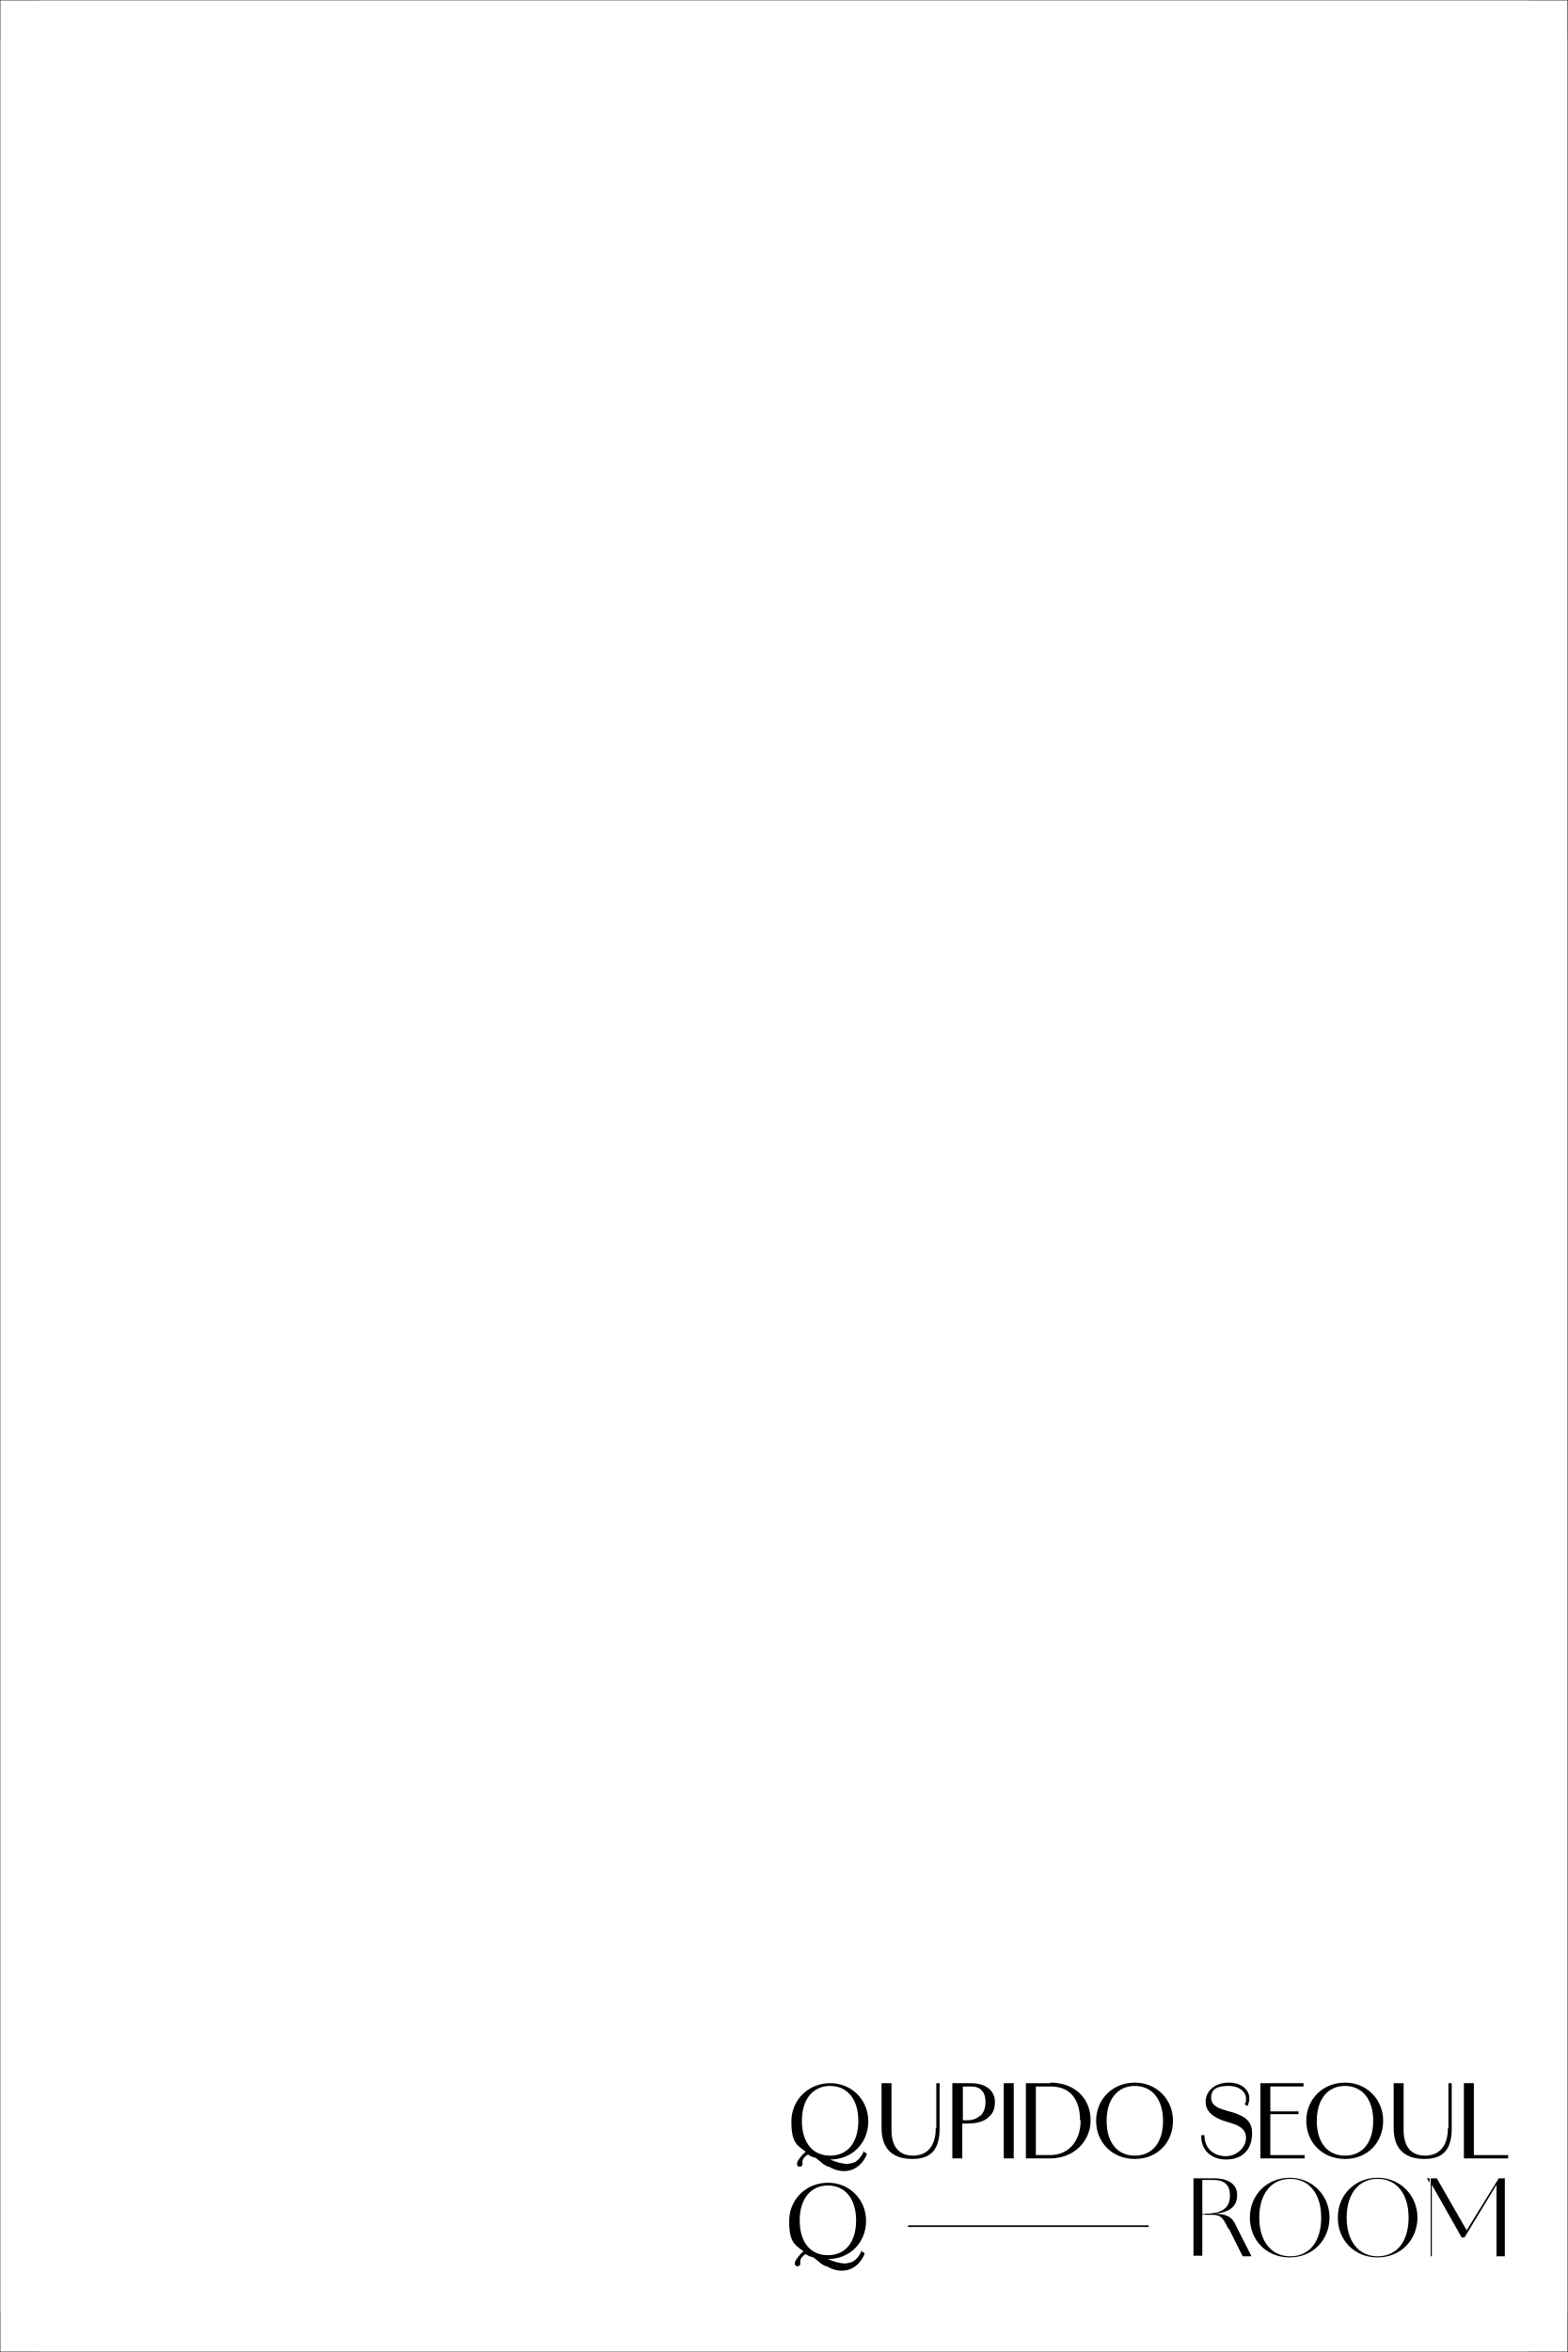
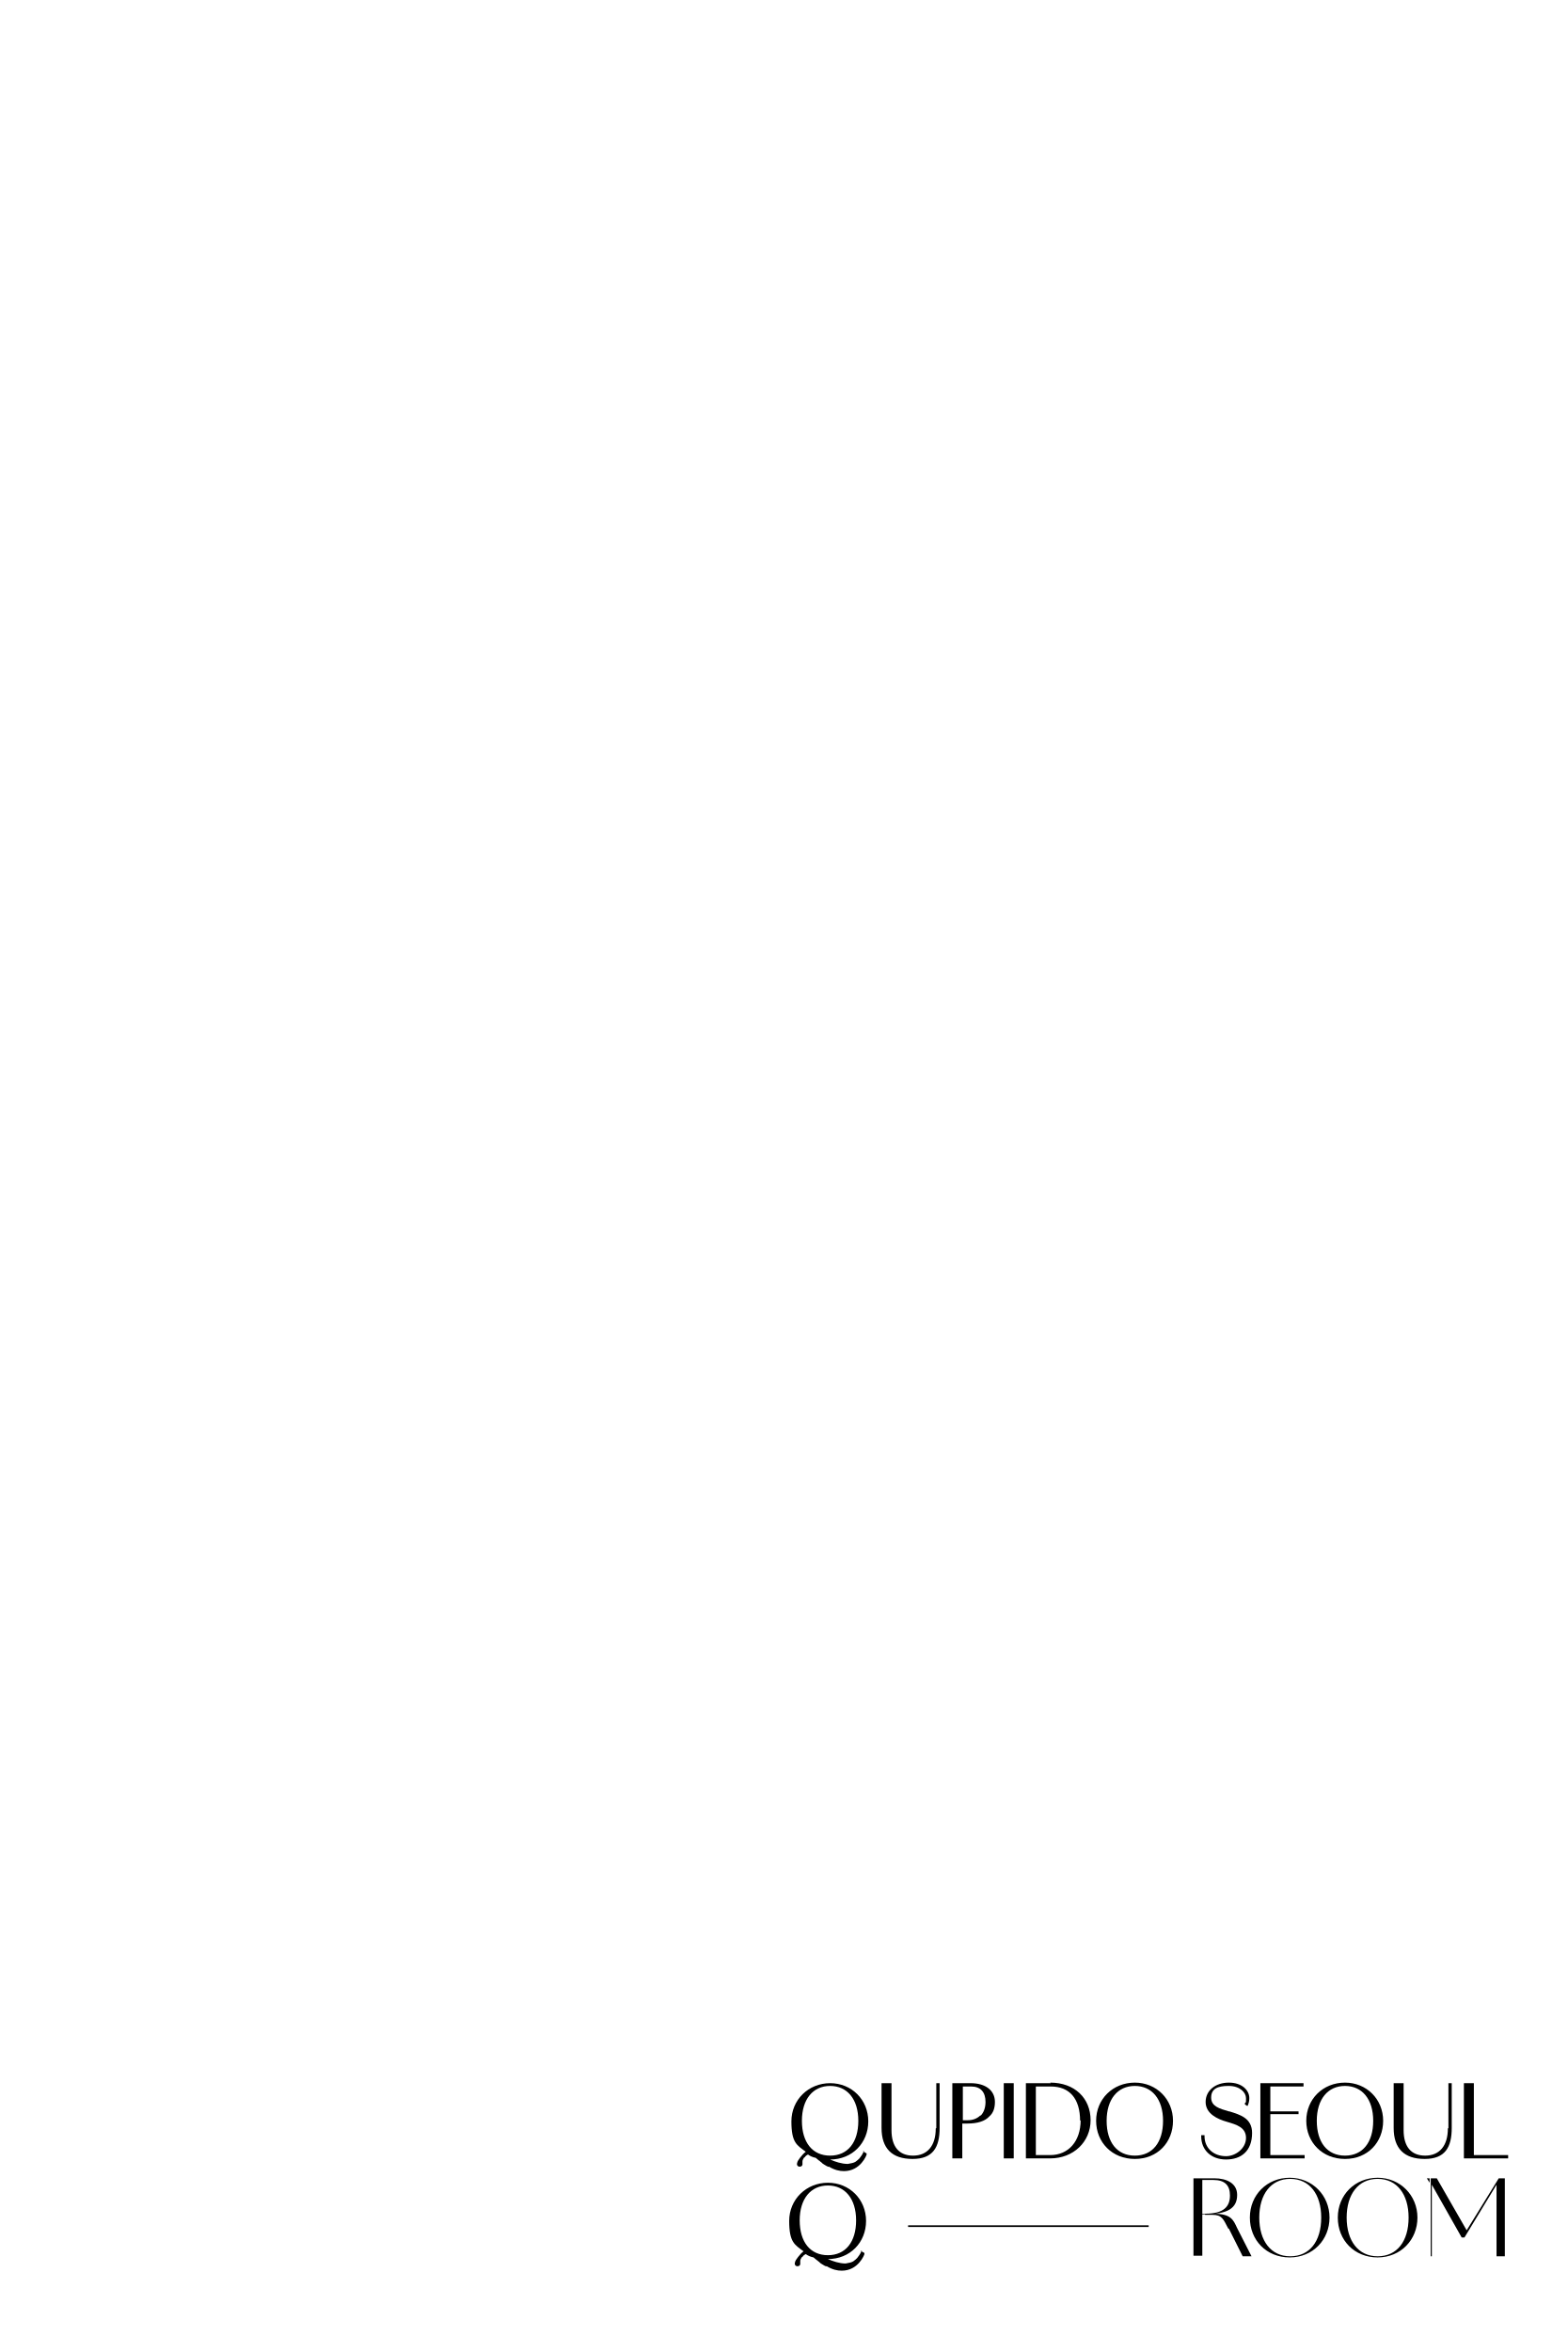
<svg xmlns="http://www.w3.org/2000/svg" id="_레이어_1" data-name="레이어 1" version="1.1" viewBox="0 0 283.5 425.2">
  <defs>
    <style>
      .cls-1 {
-     //    fill: #000;
+ 
        stroke-width: 0px;
      }

      .cls-2 {
-         stroke: #c9caca;
+    
        stroke-width: .2px;
      }

      .cls-2, .cls-3 {
        fill: none;
        stroke-miterlimit: 10;
      }

      .cls-3 {
-         stroke: #000;
+ 
        stroke-width: .1px;
      }
    </style>
  </defs>
  <g id="logo">
    <g>
      <g>
        <path class="cls-1" d="M169.2,384.8c0,3.1-1.5,4.9-4.1,4.9s-3.9-1.7-3.9-4.6v-8.5h-1.8v8.1c0,3.7,1.9,5.6,5.6,5.6s4.9-2.1,4.9-5.6v-8.1h-.6v8.1Z" />
        <path class="cls-1" d="M175.4,376.6h-3.2v13.6h1.8v-6.3h.9c1.8,0,3.2-.4,4-1.3.7-.6,1-1.5,1-2.6,0-2.1-1.7-3.4-4.4-3.4ZM177.3,382.4c-.6.6-1.4.9-2.3.9h-.9v-6.1s1.5,0,1.5,0c1.7,0,2.6,1,2.6,2.8,0,1-.3,1.9-.9,2.5Z" />
        <rect class="cls-1" x="181.5" y="376.6" width="1.8" height="13.6" />
        <path class="cls-1" d="M190,376.6h-4.5v13.6h4.4c4.2,0,7.3-3,7.3-6.9,0-4-2.9-6.8-7.3-6.8ZM195.4,383.3c0,3.8-2.2,6.3-5.5,6.3h-2.6v-12.4h2.7c3.4,0,5.3,2.2,5.3,6.2Z" />
        <path class="cls-1" d="M205.2,376.5c-4,0-7,3-7,6.9s2.9,6.9,7,6.9,6.9-3,6.9-6.9-3-6.9-6.9-6.9ZM205.2,377.1c3.1,0,5.1,2.4,5.1,6.3s-1.9,6.3-5.1,6.3-5.1-2.4-5.1-6.3c0-3.9,2-6.3,5.1-6.3Z" />
        <path class="cls-1" d="M222.2,381.7c-1.7-.5-3.2-.9-3.2-2.5s1.2-2.1,3.1-2.1h.1c2,0,3.1,1.2,3.1,2.2s0,.7-.2.9v.2c-.1,0,.4.3.4.3h.1c.2-.5.3-.9.3-1.4,0-1.4-1.3-2.8-3.7-2.8s-4.2,1.4-4.2,3.5,2.1,3.1,3.9,3.6c1.7.5,3.4,1,3.4,2.9s-1.9,3.3-3.6,3.3c-2.3,0-3.9-1.5-3.9-3.6v-.2h-.6v.2c0,2.5,1.8,4.2,4.5,4.2s4.7-1.5,4.7-4.8c0-2.7-2.2-3.3-4.1-3.9Z" />
        <polygon class="cls-1" points="229.7 382.2 234.8 382.2 234.8 381.7 229.7 381.7 229.7 377.2 235.7 377.2 235.7 376.6 227.9 376.6 227.9 390.2 235.9 390.2 235.9 389.6 229.7 389.6 229.7 382.2" />
        <path class="cls-1" d="M243.2,376.5c-4,0-7,3-7,6.9s2.9,6.9,7,6.9,6.9-3,6.9-6.9-3-6.9-6.9-6.9ZM243.2,377.1c3.1,0,5.1,2.4,5.1,6.3s-1.9,6.3-5.1,6.3-5.1-2.4-5.1-6.3,2-6.3,5.1-6.3Z" />
        <path class="cls-1" d="M261.8,384.8c0,3.1-1.5,4.9-4.1,4.9s-3.9-1.7-3.9-4.6v-8.5h-1.8v8.1c0,3.7,1.9,5.6,5.6,5.6s4.9-2.1,4.9-5.6v-8.1h-.6v8.1h0Z" />
        <polygon class="cls-1" points="266.5 389.6 266.5 376.6 264.7 376.6 264.7 390.2 272.7 390.2 272.7 389.6 266.5 389.6" />
        <path class="cls-1" d="M156.3,388.9c0,0-.2.1-.2.2-.2.5-.5.8-.7,1.1-.2.2-.4.4-.7.6-.3.2-.8.3-1.4.4-1.1,0-2.3-.4-3.2-.8h0c4,0,6.9-3,6.9-6.9s-3-6.9-6.9-6.9-7,3-7,6.9,1,4.3,2.6,5.5c-.7.5-1.5,1.7-1.5,1.8h0c0,.1-.1.3-.1.4,0,.3.2.5.5.5s.5-.2.5-.4c0,0,0-.1,0-.2h0s0,0,0,0c0-.1,0-.2,0-.3h0c0-.3.1-.4.2-.6h-.2c0,0,.2,0,.2,0,0,0,0-.1.2-.2.2-.3.4-.4.6-.5.4.3.9.5,1.4.6.2.2.4.3.6.5.1,0,.2.2.4.3h0c.2.2.3.3.5.4.2.1.3.2.5.3,0,0,.1,0,.2.1h.2c1,.6,1.9.8,2.7.8,3,0,4.1-2.9,4.1-3v-.2c0,0-.7-.4-.7-.4h0ZM150.1,377.1c3.1,0,5.1,2.4,5.1,6.3s-1.9,6.3-5.1,6.3-5.1-2.4-5.1-6.3,2-6.3,5.1-6.3Z" />
      </g>
      <g>
        <path class="cls-1" d="M215.8,393.8h3.8c2.2,0,4.1.9,4.1,3,0,2.4-1.7,3.5-5.9,3.5h-.4v7.5h-1.6v-14.1h0ZM217.9,400.2c3.4,0,4.5-1.3,4.5-3.3,0-1.8-.9-2.8-3-2.8h-2v6.1h.5ZM222.1,402.9c-.9-1.7-1.1-2.5-2.9-2.5h-1.3v-.2h1.5c3.2,0,3.6,1.1,4.3,2.6l2.6,5.1h-1.6l-2.5-5Z" />
        <path class="cls-1" d="M226,400.9c0-4.1,3.1-7.2,7.2-7.2s7.2,3.2,7.2,7.2-3,7.2-7.2,7.2c-4.2,0-7.2-3.1-7.2-7.2ZM238.9,400.9c0-4.2-2.1-7-5.6-7s-5.6,2.8-5.6,7,2.1,7,5.6,7c3.5,0,5.6-2.7,5.6-7Z" />
        <path class="cls-1" d="M241.9,400.9c0-4.1,3.1-7.2,7.2-7.2s7.2,3.2,7.2,7.2-3,7.2-7.2,7.2c-4.2,0-7.2-3.1-7.2-7.2ZM254.7,400.9c0-4.2-2.1-7-5.6-7s-5.6,2.8-5.6,7,2.1,7,5.6,7c3.5,0,5.6-2.7,5.6-7Z" />
        <path class="cls-1" d="M258,393.8h.5v.8l-.5-.8ZM258.5,393.8h1.3l5.4,9.4h0l5.8-9.4h1.1v14.1h-1.5v-13.3l.4-.3-6.2,10.2h-.5l-5.6-9.9h.2c0,0,0,13.3,0,13.3h-.2v-14.1h0Z" />
      </g>
      <path class="cls-1" d="M155.9,406.9c0,0-.2.1-.2.2-.2.5-.5.8-.7,1.1-.2.2-.4.4-.7.6-.3.2-.8.3-1.4.4-1.1,0-2.3-.4-3.2-.8h0c4,0,6.9-3,6.9-6.9s-3-6.9-6.9-6.9-7,3-7,6.9,1,4.3,2.6,5.5c-.7.5-1.5,1.7-1.5,1.8h0c0,.1-.1.3-.1.4,0,.3.2.5.5.5s.5-.2.5-.4c0,0,0-.1,0-.2h0s0,0,0,0c0-.1,0-.2,0-.3h0c0-.3.1-.4.2-.6h-.2c0,0,.2,0,.2,0,0,0,0-.1.2-.2.2-.3.4-.4.6-.5.4.3.9.5,1.4.6.2.2.4.3.6.5.1,0,.2.2.4.3h0c.2.2.3.3.5.4.2.1.3.2.5.3,0,0,.1,0,.2.1h.2c1,.6,1.9.8,2.7.8,3,0,4.1-2.9,4.1-3v-.2c0,0-.7-.4-.7-.4h0ZM149.7,395.1c3.1,0,5.1,2.4,5.1,6.3s-1.9,6.3-5.1,6.3-5.1-2.4-5.1-6.3c0-3.9,2-6.3,5.1-6.3Z" />
      <rect class="cls-1" x="164.2" y="402.3" width="43.5" height=".3" />
    </g>
  </g>
  <g id="guide">
    <g>
      <g>
        <g>
          <line class="cls-2" x1="276.4" x2="290.6" />
          <line class="cls-2" x1="283.5" y1="7.1" x2="283.5" y2="-7.1" />
        </g>
        <g>
          <line class="cls-2" x1="276.4" y1="425.2" x2="290.6" y2="425.2" />
          <line class="cls-2" x1="283.5" y1="432.3" x2="283.5" y2="418.1" />
        </g>
      </g>
      <g>
        <g>
          <line class="cls-2" x1="-7.1" x2="7.1" />
          <line class="cls-2" y1="7.1" y2="-7.1" />
        </g>
        <g>
          <line class="cls-2" x1="-7.1" y1="425.2" x2="7.1" y2="425.2" />
          <line class="cls-2" y1="432.3" y2="418.1" />
        </g>
      </g>
    </g>
  </g>
  <g id="image_box" data-name="image box">
    <rect class="cls-3" x="0" width="283.5" height="425.2" />
  </g>
</svg>
